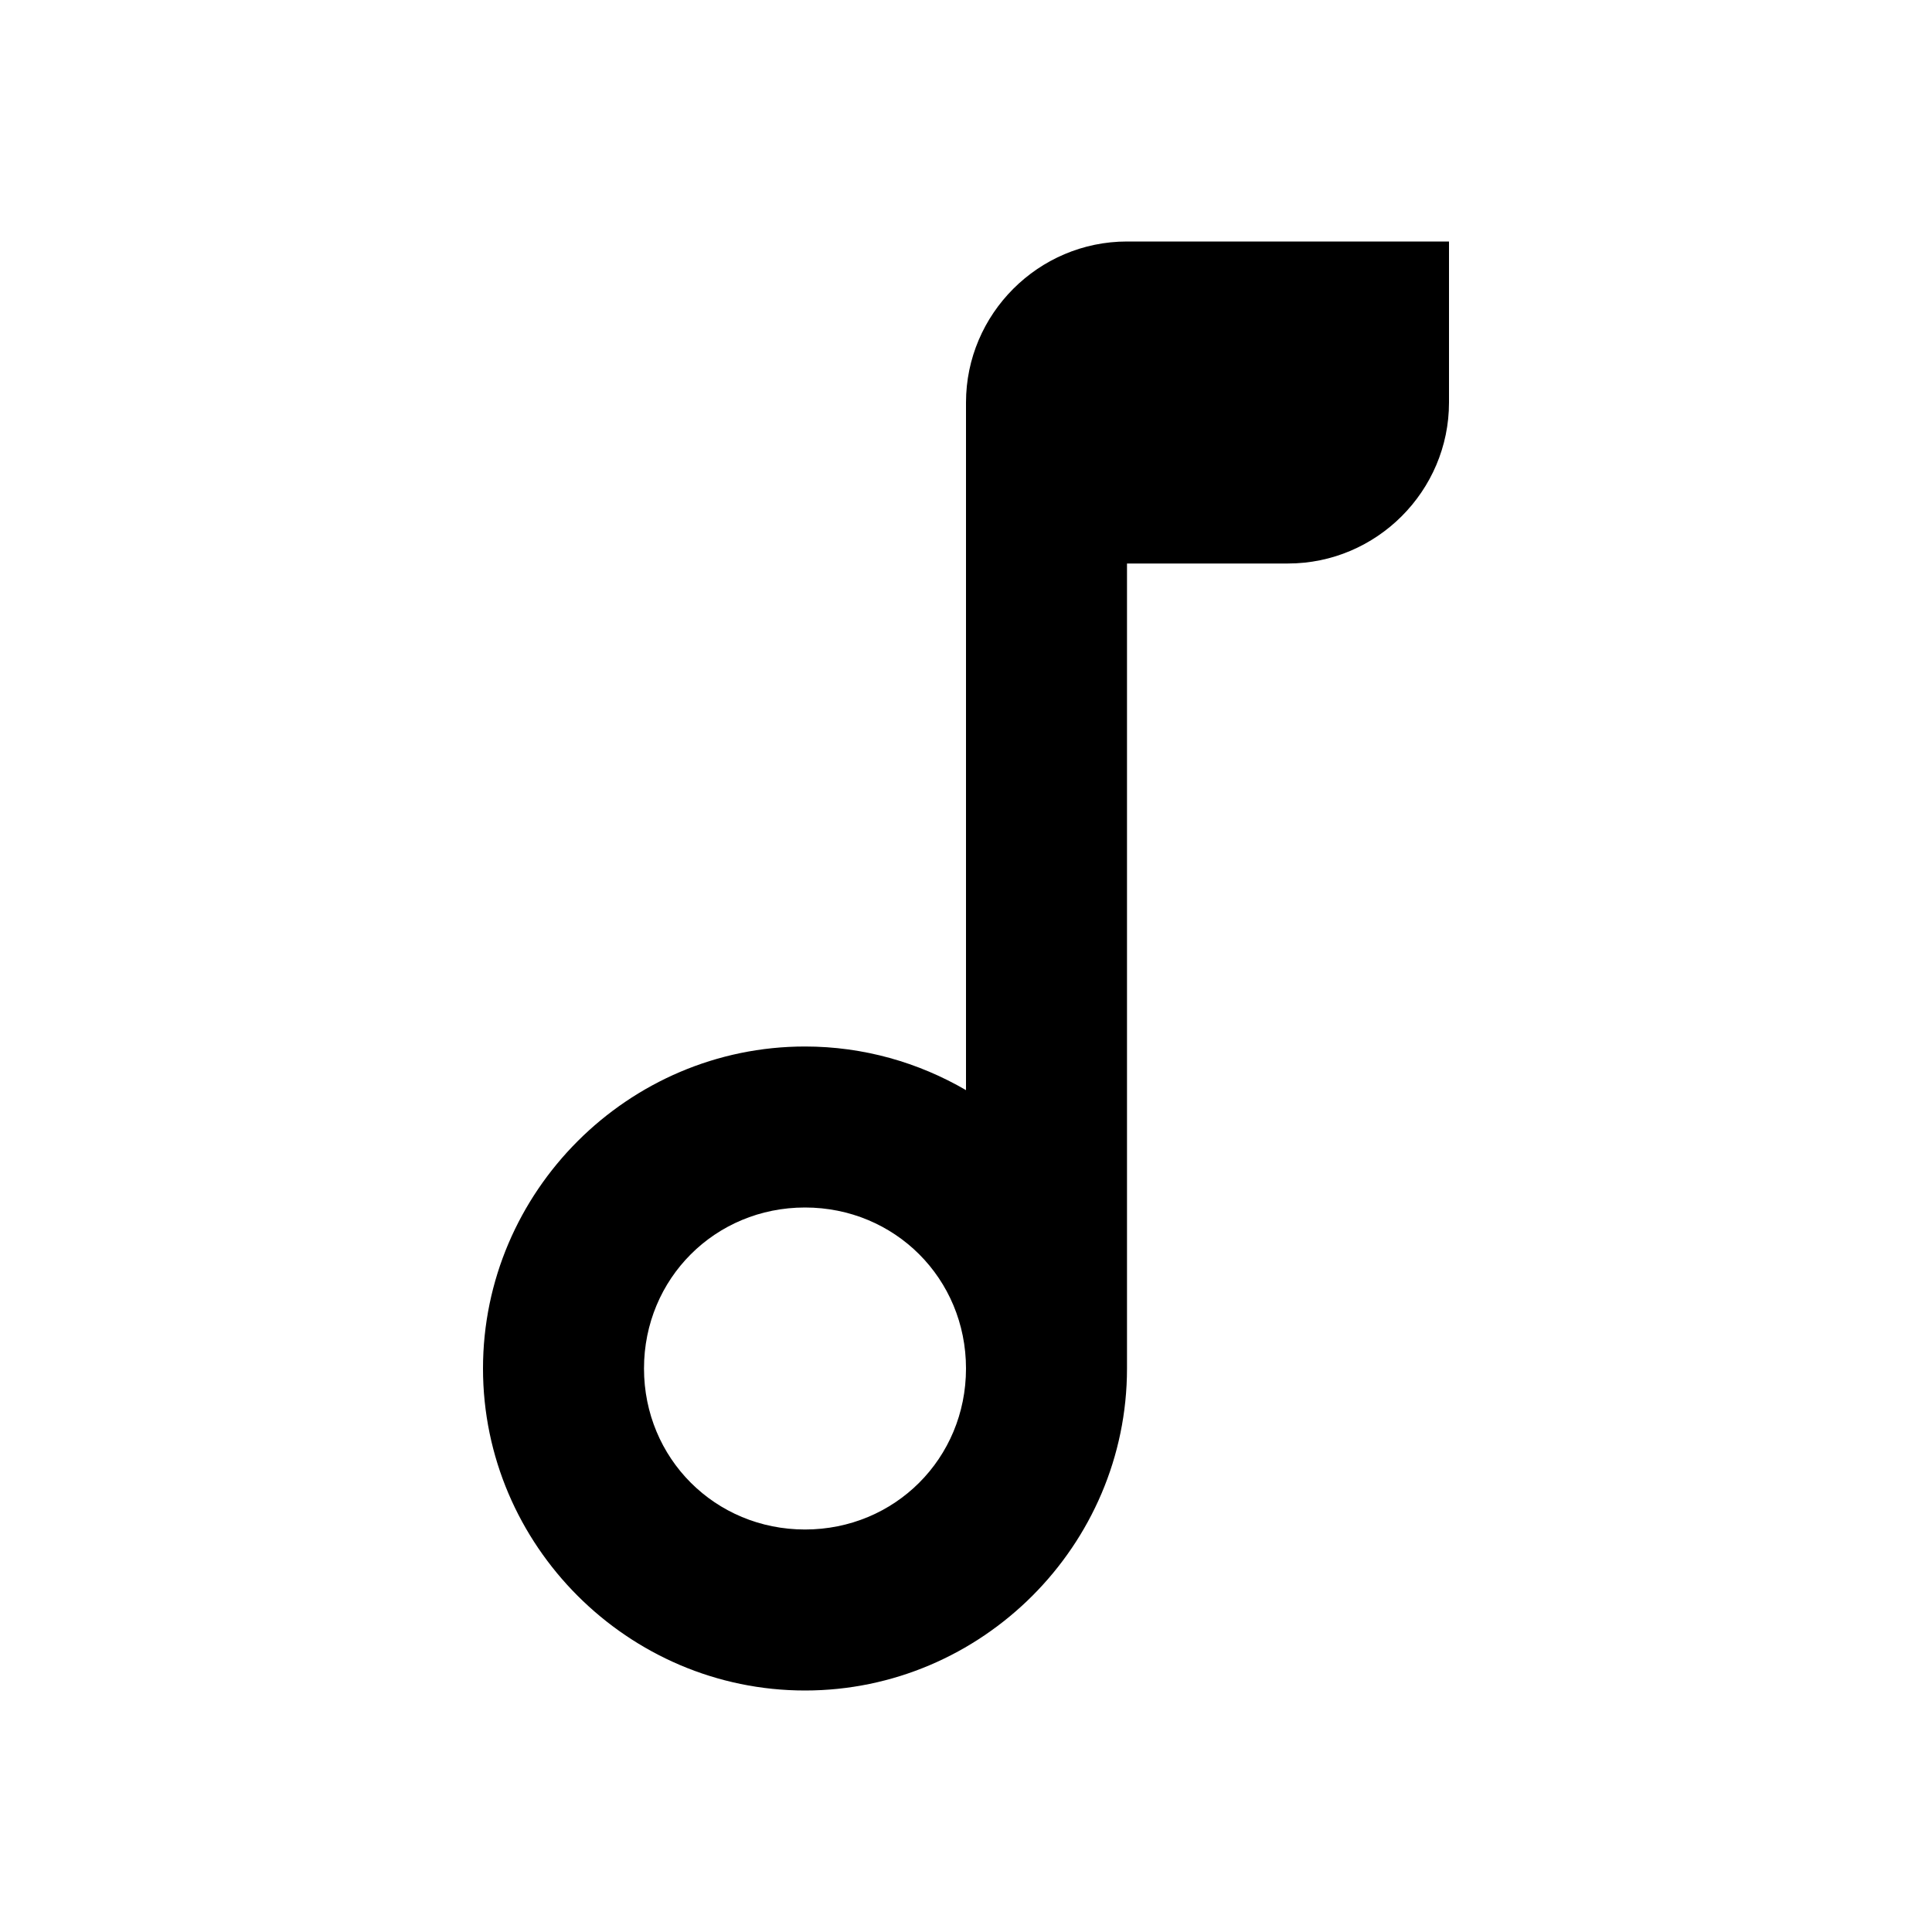
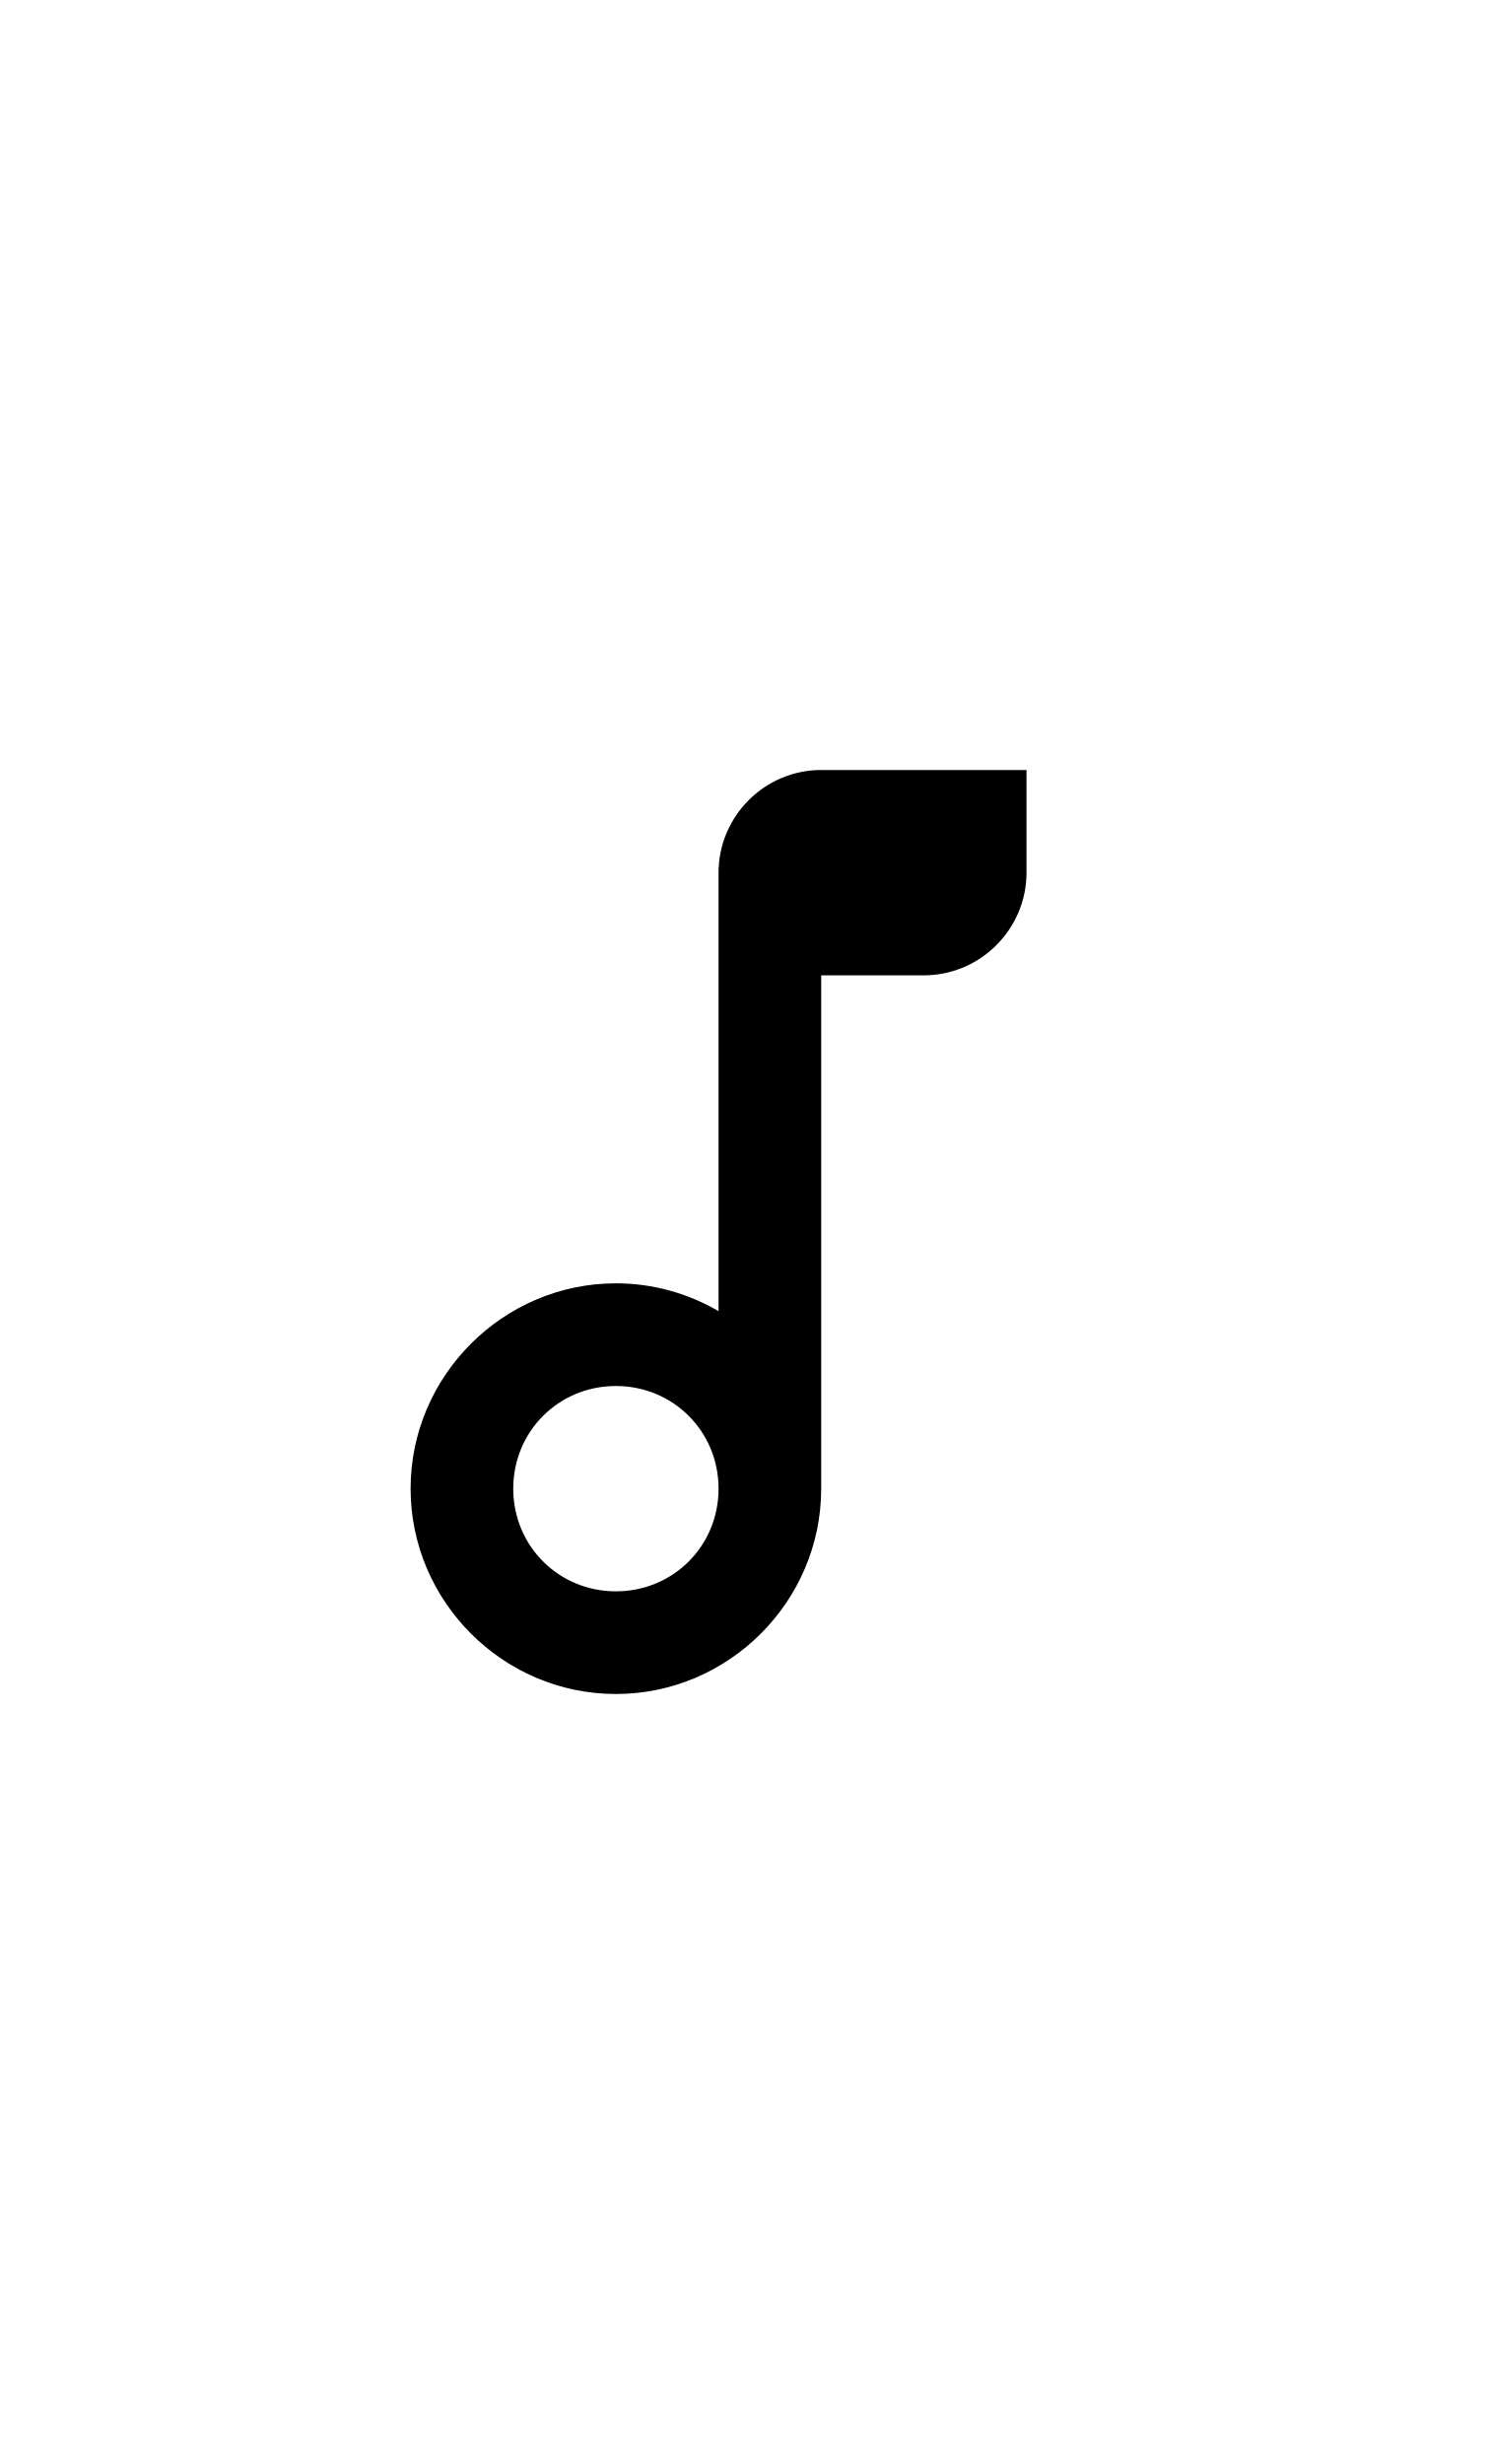
- <svg xmlns="http://www.w3.org/2000/svg" width="48.0px" height="48.0px" viewBox="0 0 48.0 48.0" version="1.1" id="SVGRoot">
-   <defs id="defs10450" />
+ <svg xmlns="http://www.w3.org/2000/svg" width="29" height="48" viewBox="0 0 29 48" version="1.1" id="SVGRoot">
+   <defs id="defs4017" />
  <g id="layer1">
-     <path id="path4331-6" style="fill:#000000;stroke-width:1" d="m 28,6 c -2.2,0 -4,1.8 -4,4 V 27.084 C 22.821,26.397 21.454,26 20,26 c -4.395,0 -8,3.605 -8,8 0,4.395 3.605,8 8,8 4.395,0 8,-3.605 8,-8 V 14 h 4 c 2.2,0 4,-1.8 4,-4 V 6 Z m -8,24 c 2.233,0 4,1.767 4,4 0,2.233 -1.767,4 -4,4 -2.233,0 -4,-1.767 -4,-4 0,-2.233 1.767,-4 4,-4 z" />
+     <path id="path4331-6" style="fill:#000000;stroke-width:1" d="m 16,15 c -1.1,0 -2,0.9 -2,2 v 8.542 C 13.41,25.198 12.727,25 12,25 c -2.197,0 -4,1.803 -4,4 0,2.197 1.803,4 4,4 2.197,0 4,-1.803 4,-4 V 19 h 2 c 1.1,0 2,-0.9 2,-2 v -2 z m -4,12 c 1.116,0 2,0.884 2,2 0,1.116 -0.884,2 -2,2 -1.116,0 -2,-0.884 -2,-2 0,-1.116 0.884,-2 2,-2 z" />
  </g>
</svg>
